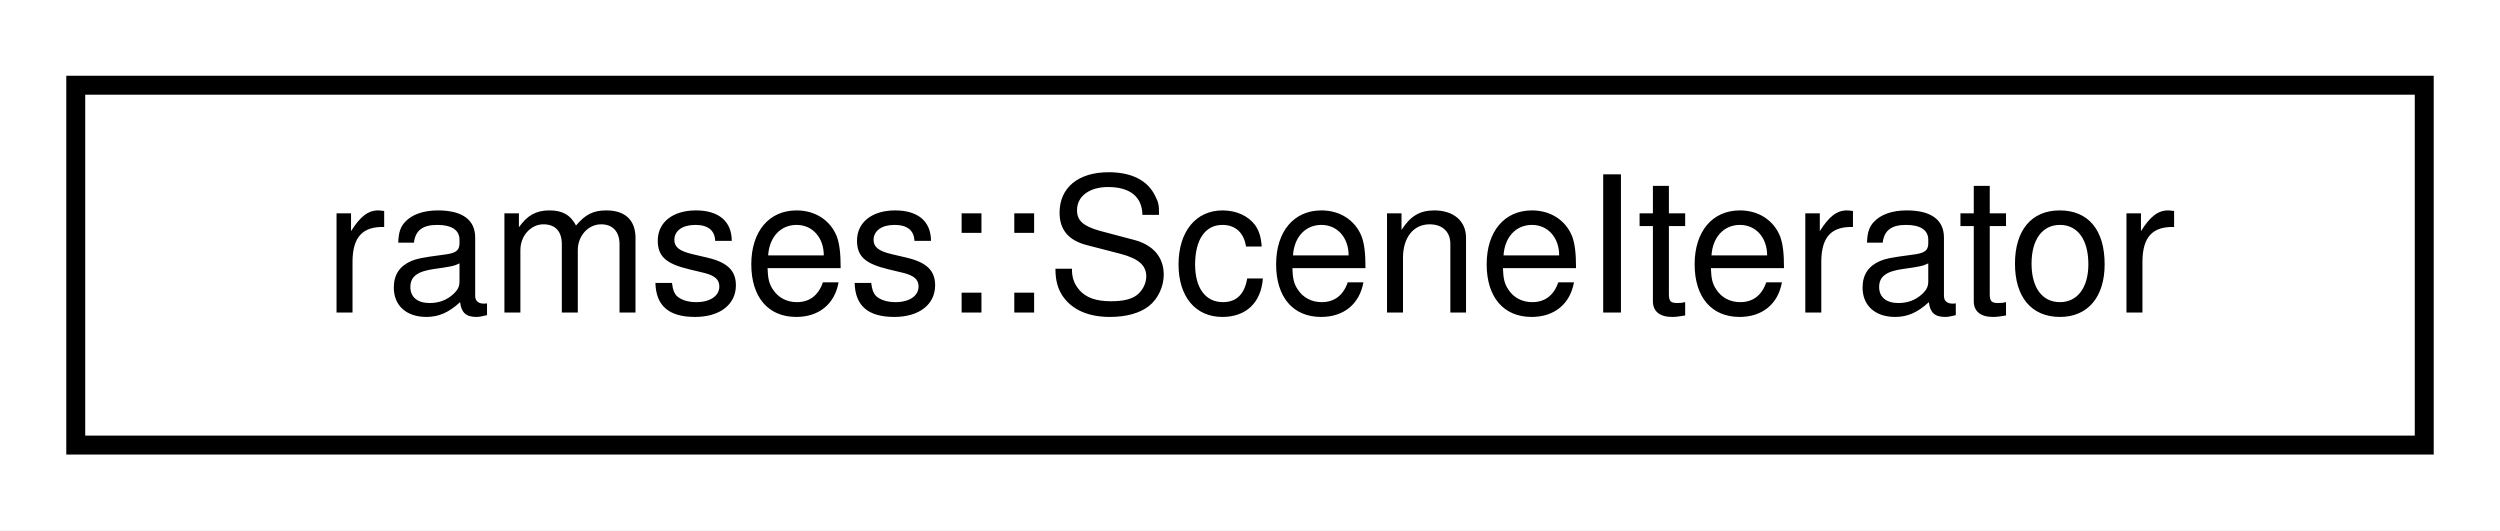
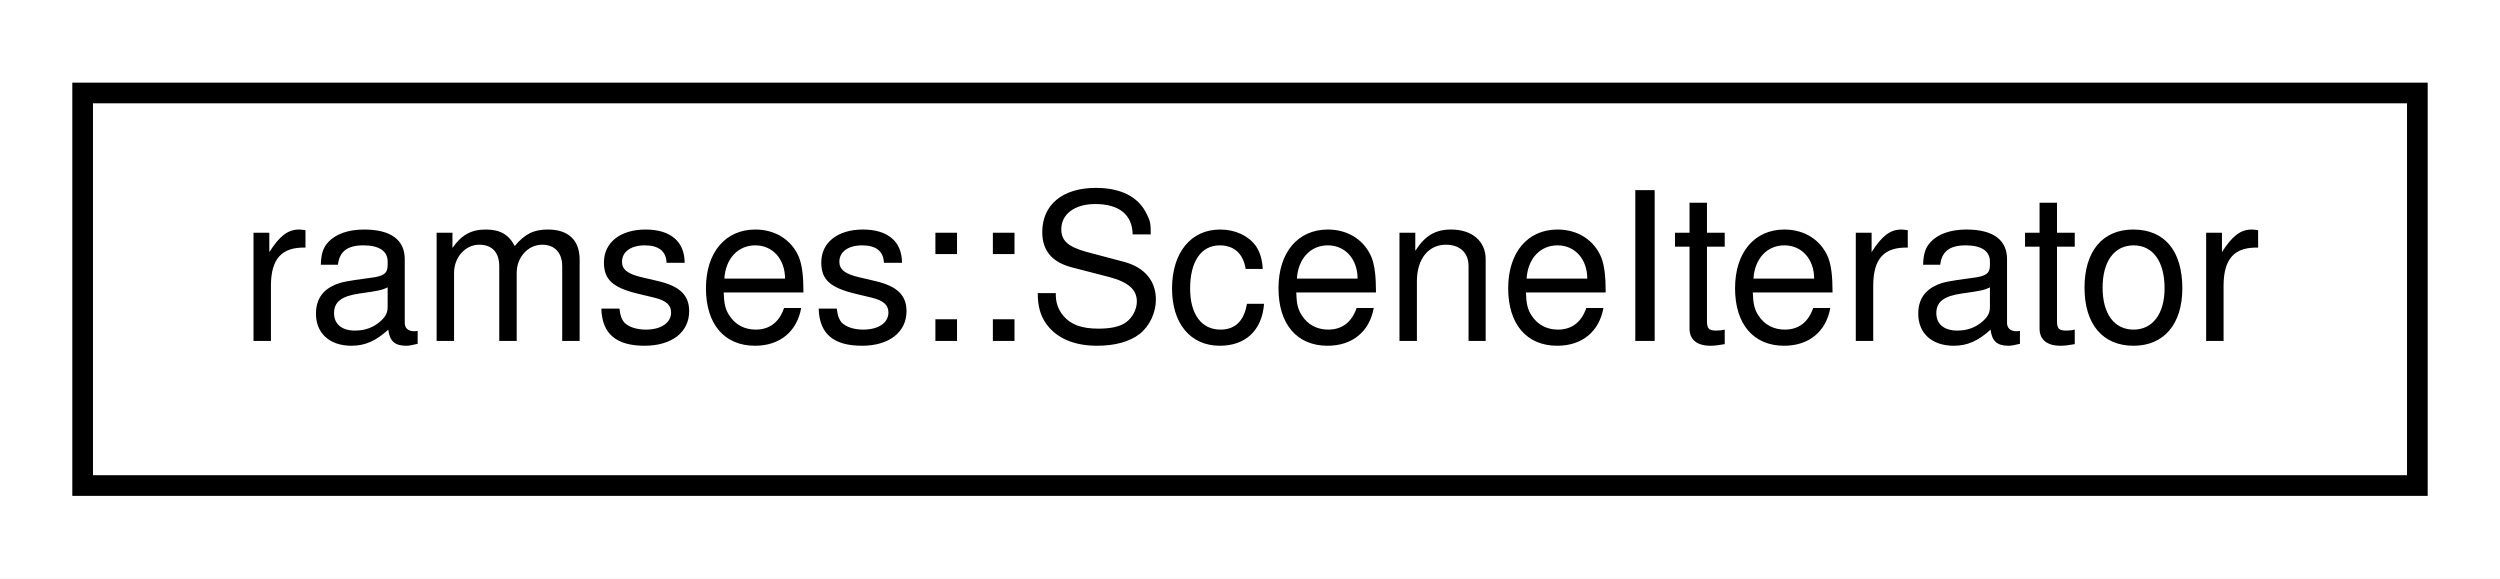
- <svg xmlns="http://www.w3.org/2000/svg" xmlns:xlink="http://www.w3.org/1999/xlink" width="132pt" height="28pt" viewBox="0.00 0.00 132.00 28.00">
+ <svg xmlns="http://www.w3.org/2000/svg" xmlns:xlink="http://www.w3.org/1999/xlink" width="121pt" height="28pt" viewBox="0.00 0.00 121.00 28.00">
  <g id="graph0" class="graph" transform="scale(1 1) rotate(0) translate(4 24)">
-     <polygon fill="white" stroke="transparent" points="-4,4 -4,-24 128,-24 128,4 -4,4" />
+     <polygon fill="#ffffff" stroke="transparent" points="-4,4 -4,-24 117,-24 117,4 -4,4" />
    <g id="node1" class="node">
      <g id="a_node1">
-         <a xlink:href="classramses_1_1SceneIterator.html" target="_top" xlink:title="The SceneIterator traverses scenes in a RamsesClient.">
-           <polygon fill="white" stroke="black" points="0,-0.5 0,-19.5 124,-19.5 124,-0.5 0,-0.5" />
-           <text text-anchor="middle" x="62" y="-7.5" font-family="Helvetica,sans-Serif" font-size="10.00">ramses::SceneIterator</text>
+         <a xlink:href="classramses_1_1SceneIterator.html" target="_top" xlink:title="The SceneIterator traverses scenes in a RamsesClient. ">
+           <polygon fill="#ffffff" stroke="#000000" points="0,-.5 0,-19.5 113,-19.5 113,-.5 0,-.5" />
+           <text text-anchor="middle" x="56.5" y="-7.5" font-family="Helvetica,sans-Serif" font-size="10.00" fill="#000000">ramses::SceneIterator</text>
        </a>
      </g>
    </g>
  </g>
</svg>
